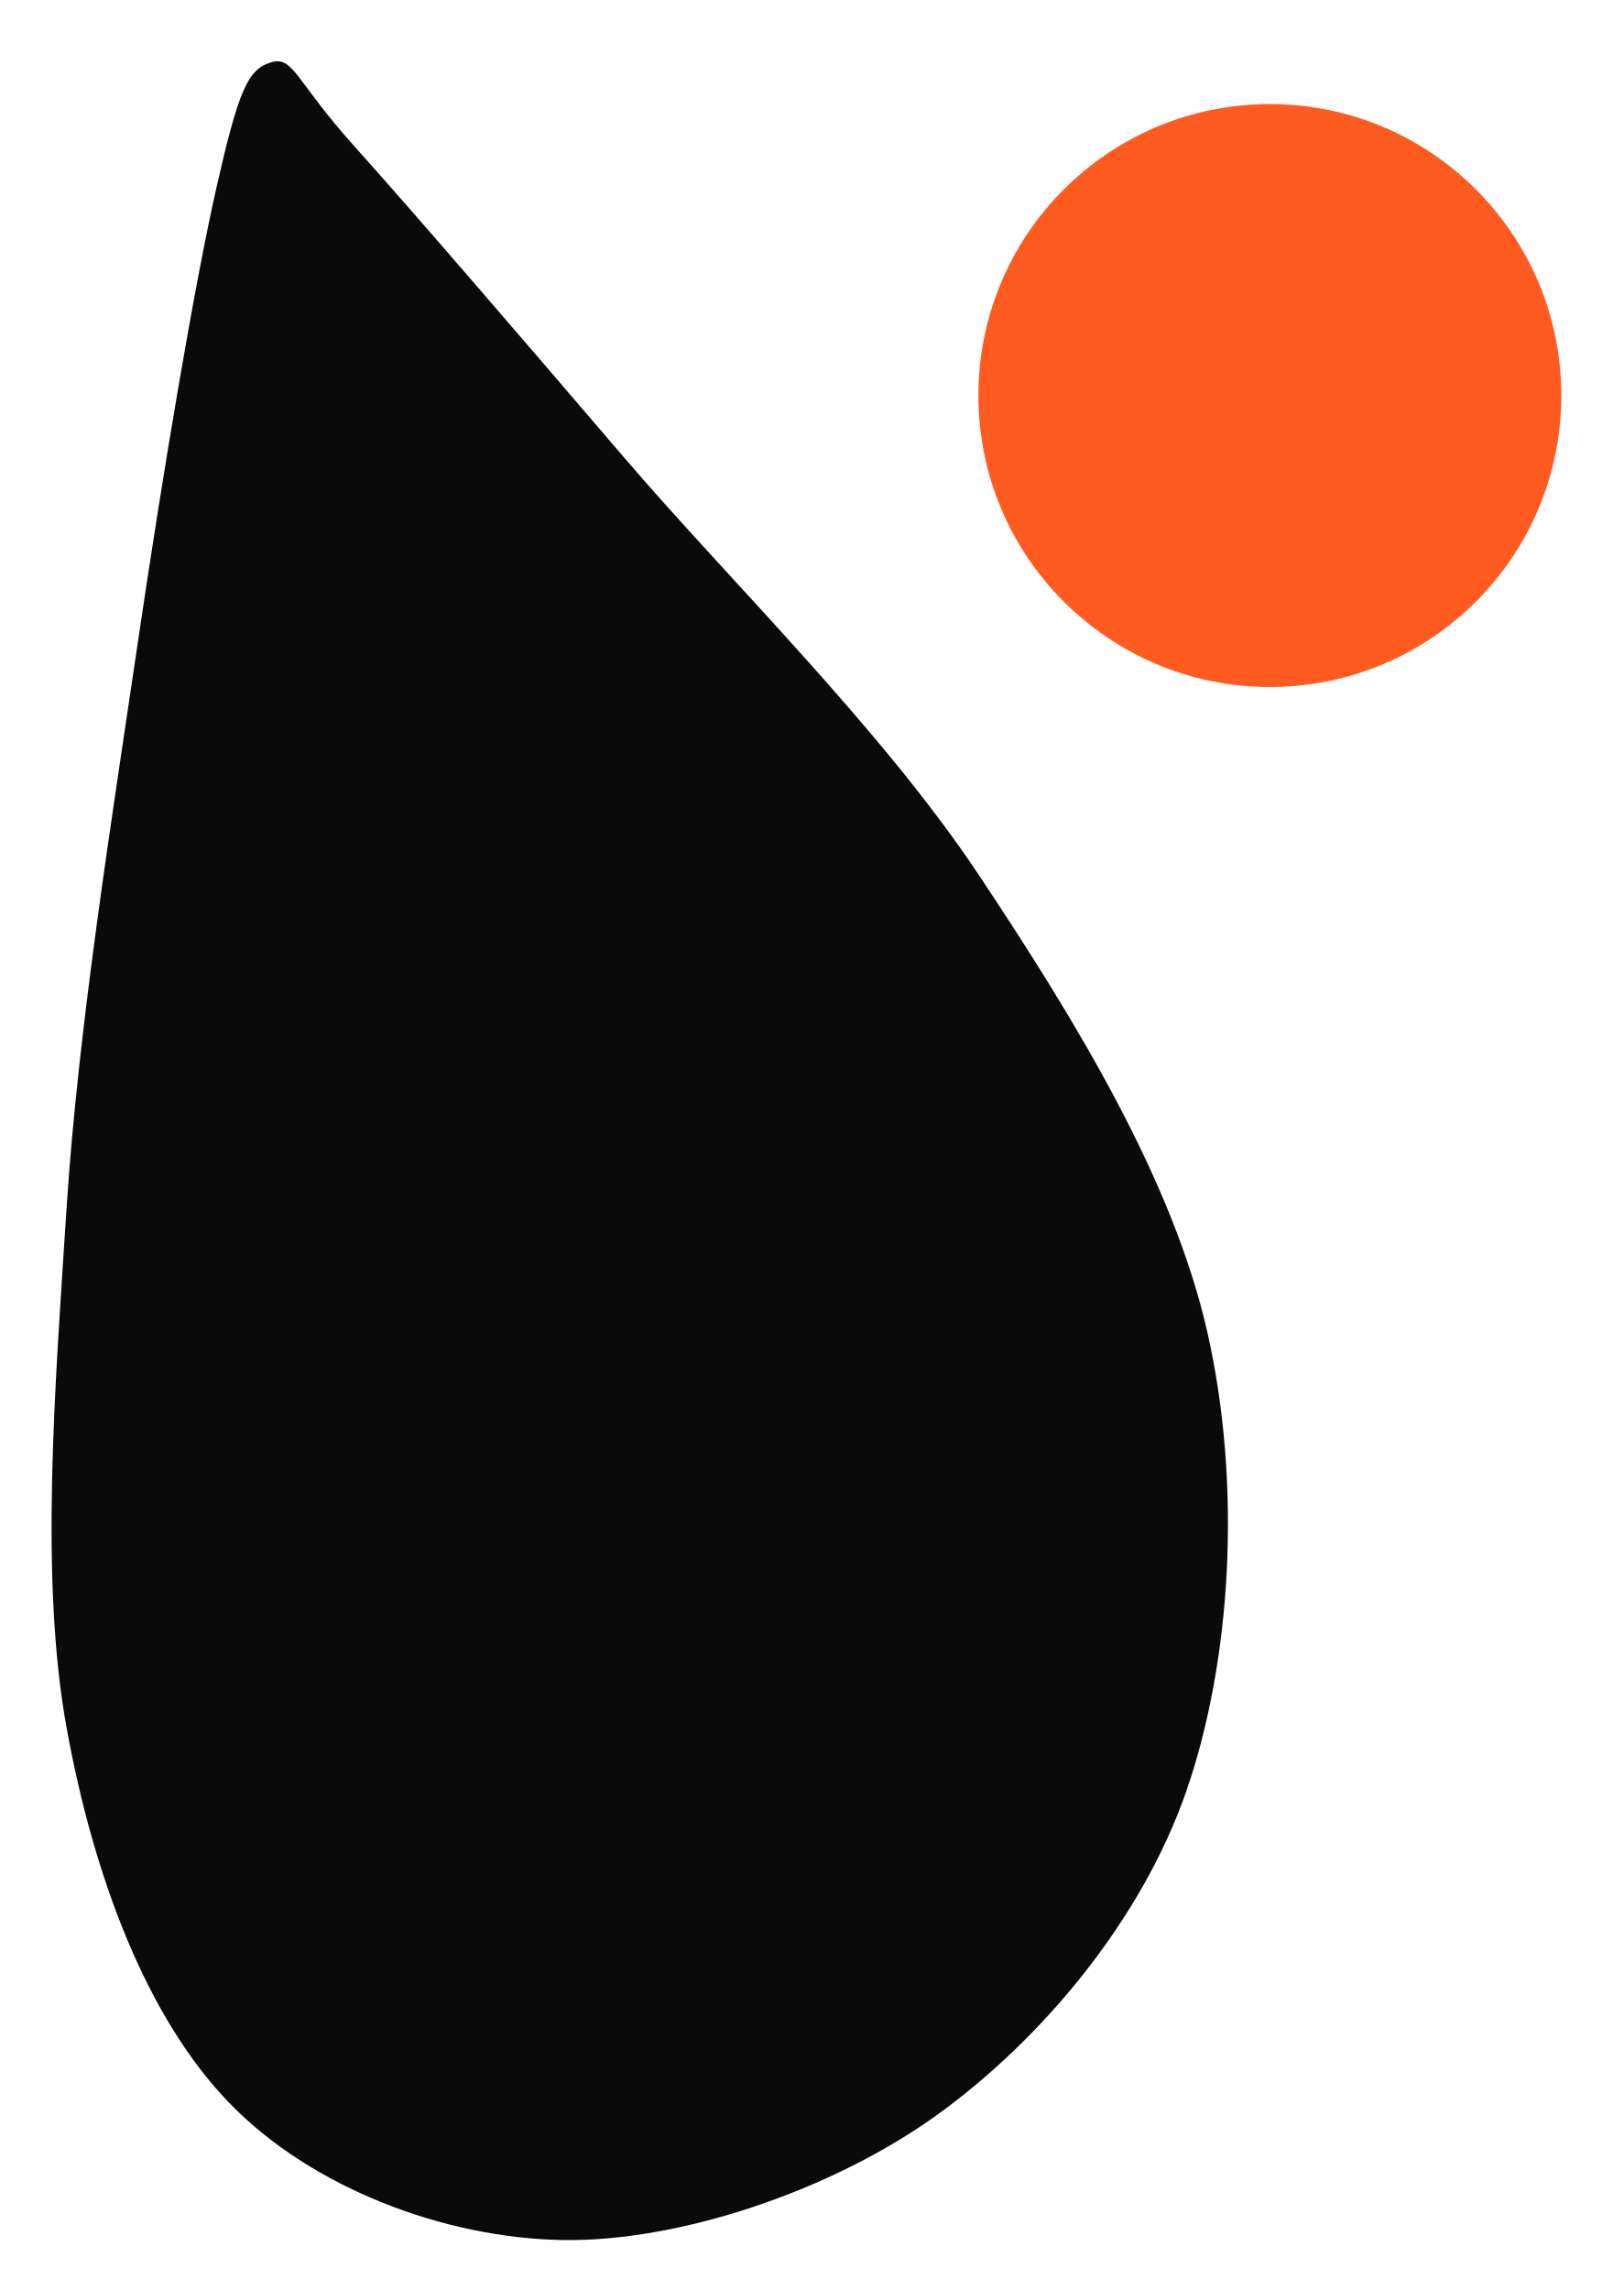
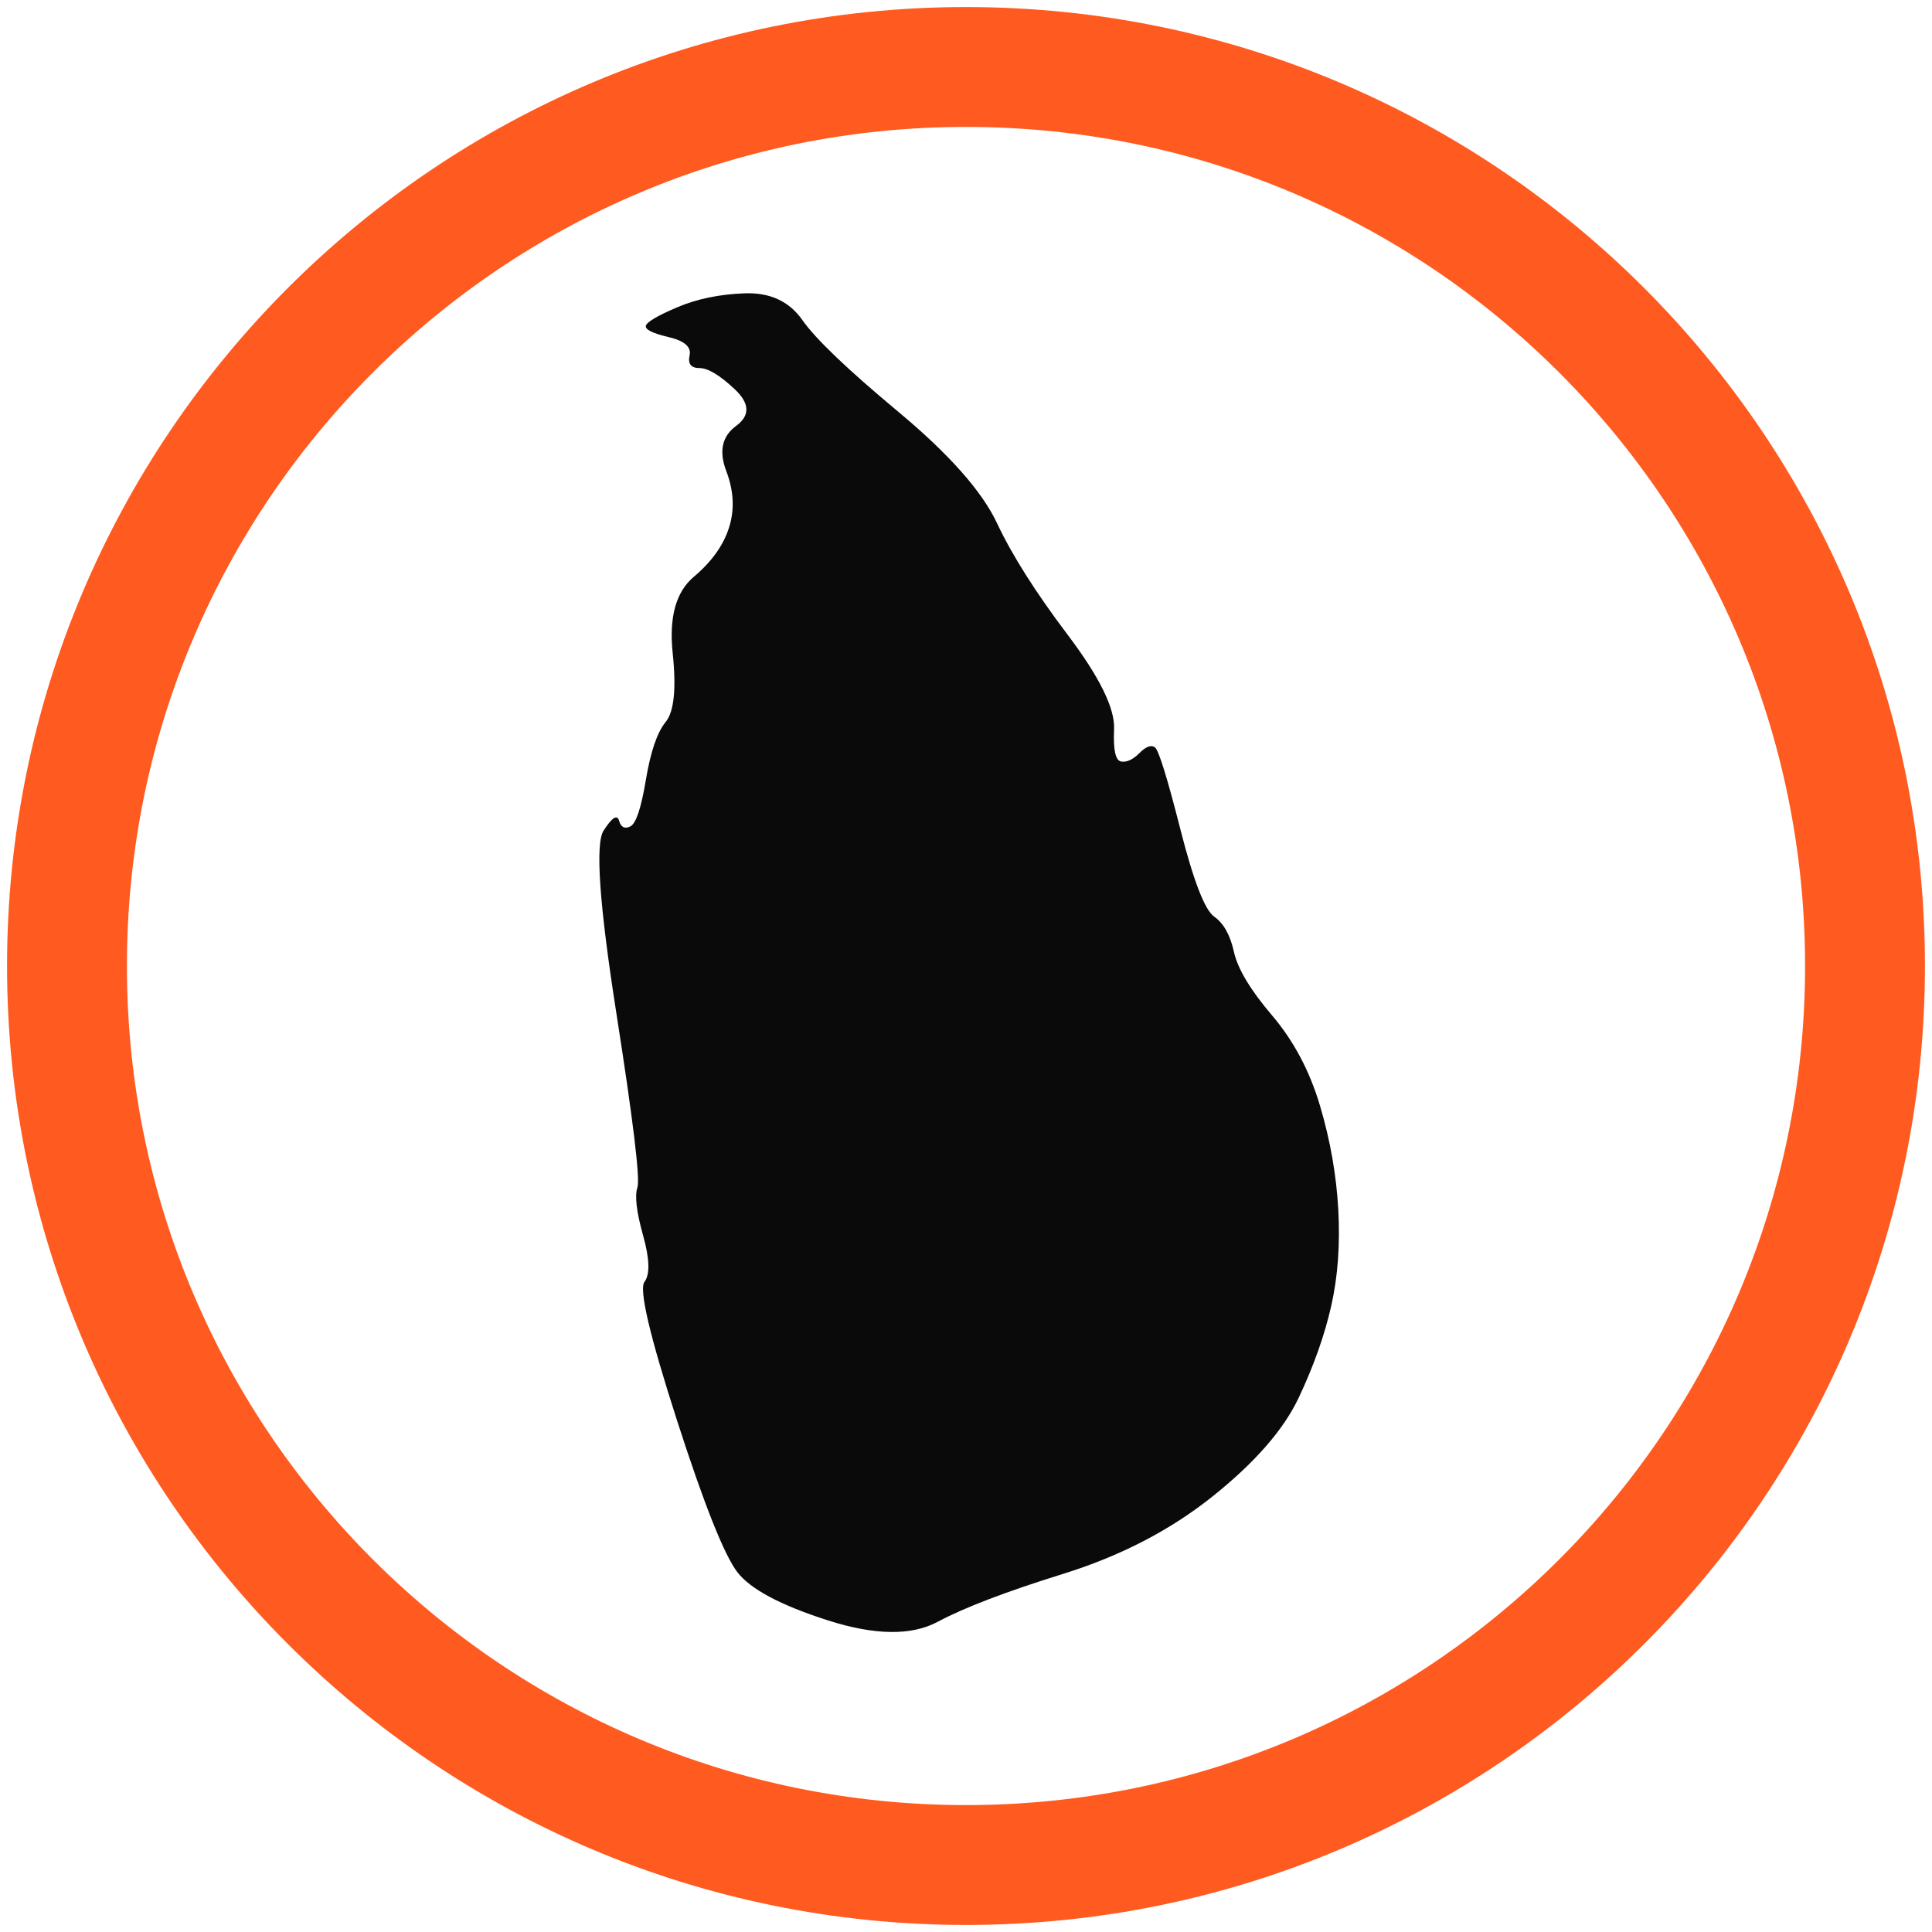
- <svg xmlns="http://www.w3.org/2000/svg" viewBox="17 4 39 55" role="img" aria-label="Lanka Weather">
-   <path d="M23.5 5.5C24.05 5.33 24.08 5.92 25.5 7.5C26.92 9.08 29.5 12.08 32 15C34.5 17.92 38.17 21.5 40.5 25C42.83 28.5 45.17 32.33 46 36C46.83 39.67 46.58 43.87 45.5 47C44.42 50.13 42 53 39.5 54.8C37 56.6 33.33 57.85 30.5 57.8C27.67 57.75 24.48 56.55 22.5 54.5C20.52 52.45 19.25 49.08 18.6 45.5C17.95 41.92 18.32 37.33 18.6 33C18.88 28.67 19.7 23.58 20.3 19.5C20.9 15.42 21.67 10.83 22.2 8.5C22.73 6.17 22.95 5.67 23.5 5.5Z" fill="#0A0A0A" />
-   <circle cx="47.5" cy="13.5" r="7" fill="#FF5A1F" />
+ <svg xmlns="http://www.w3.org/2000/svg" viewBox="4.6 4.6 54.8 54.8" role="img" aria-label="Lanka Weather">
+   <circle cx="32" cy="32" r="25.5" fill="none" stroke="#FF5A1F" stroke-width="3.4" />
+   <path d="M21.72 28.16Q21.36 28.72 22.08 33.32Q22.8 37.92 22.68 38.28Q22.56 38.64 22.84 39.64Q23.12 40.64 22.88 40.96Q22.64 41.28 23.8 44.88Q24.96 48.48 25.52 49.2Q26.08 49.92 28.08 50.56Q30.08 51.2 31.2 50.6Q32.32 50 34.76 49.24Q37.2 48.48 39 47.04Q40.8 45.6 41.44 44.24Q42.08 42.88 42.36 41.64Q42.64 40.4 42.56 38.92Q42.48 37.44 42.04 35.96Q41.6 34.48 40.68 33.4Q39.76 32.32 39.6 31.6Q39.44 30.88 39.04 30.6Q38.64 30.32 38.08 28.12Q37.52 25.92 37.36 25.8Q37.2 25.68 36.92 25.96Q36.64 26.24 36.4 26.2Q36.16 26.16 36.2 25.28Q36.24 24.4 34.88 22.6Q33.52 20.8 32.88 19.44Q32.24 18.08 30.08 16.28Q27.92 14.48 27.36 13.68Q26.8 12.88 25.72 12.92Q24.64 12.96 23.8 13.32Q22.96 13.68 22.92 13.84Q22.88 14 23.56 14.16Q24.24 14.32 24.16 14.68Q24.08 15.04 24.44 15.04Q24.8 15.04 25.44 15.64Q26.08 16.24 25.48 16.68Q24.88 17.12 25.2 17.96Q25.52 18.8 25.28 19.56Q25.04 20.32 24.28 20.96Q23.52 21.6 23.68 23.12Q23.84 24.64 23.48 25.08Q23.12 25.52 22.92 26.72Q22.72 27.92 22.48 28.04Q22.24 28.16 22.16 27.88Q22.08 27.6 21.72 28.16Z" fill="#0A0A0A" />
</svg>
